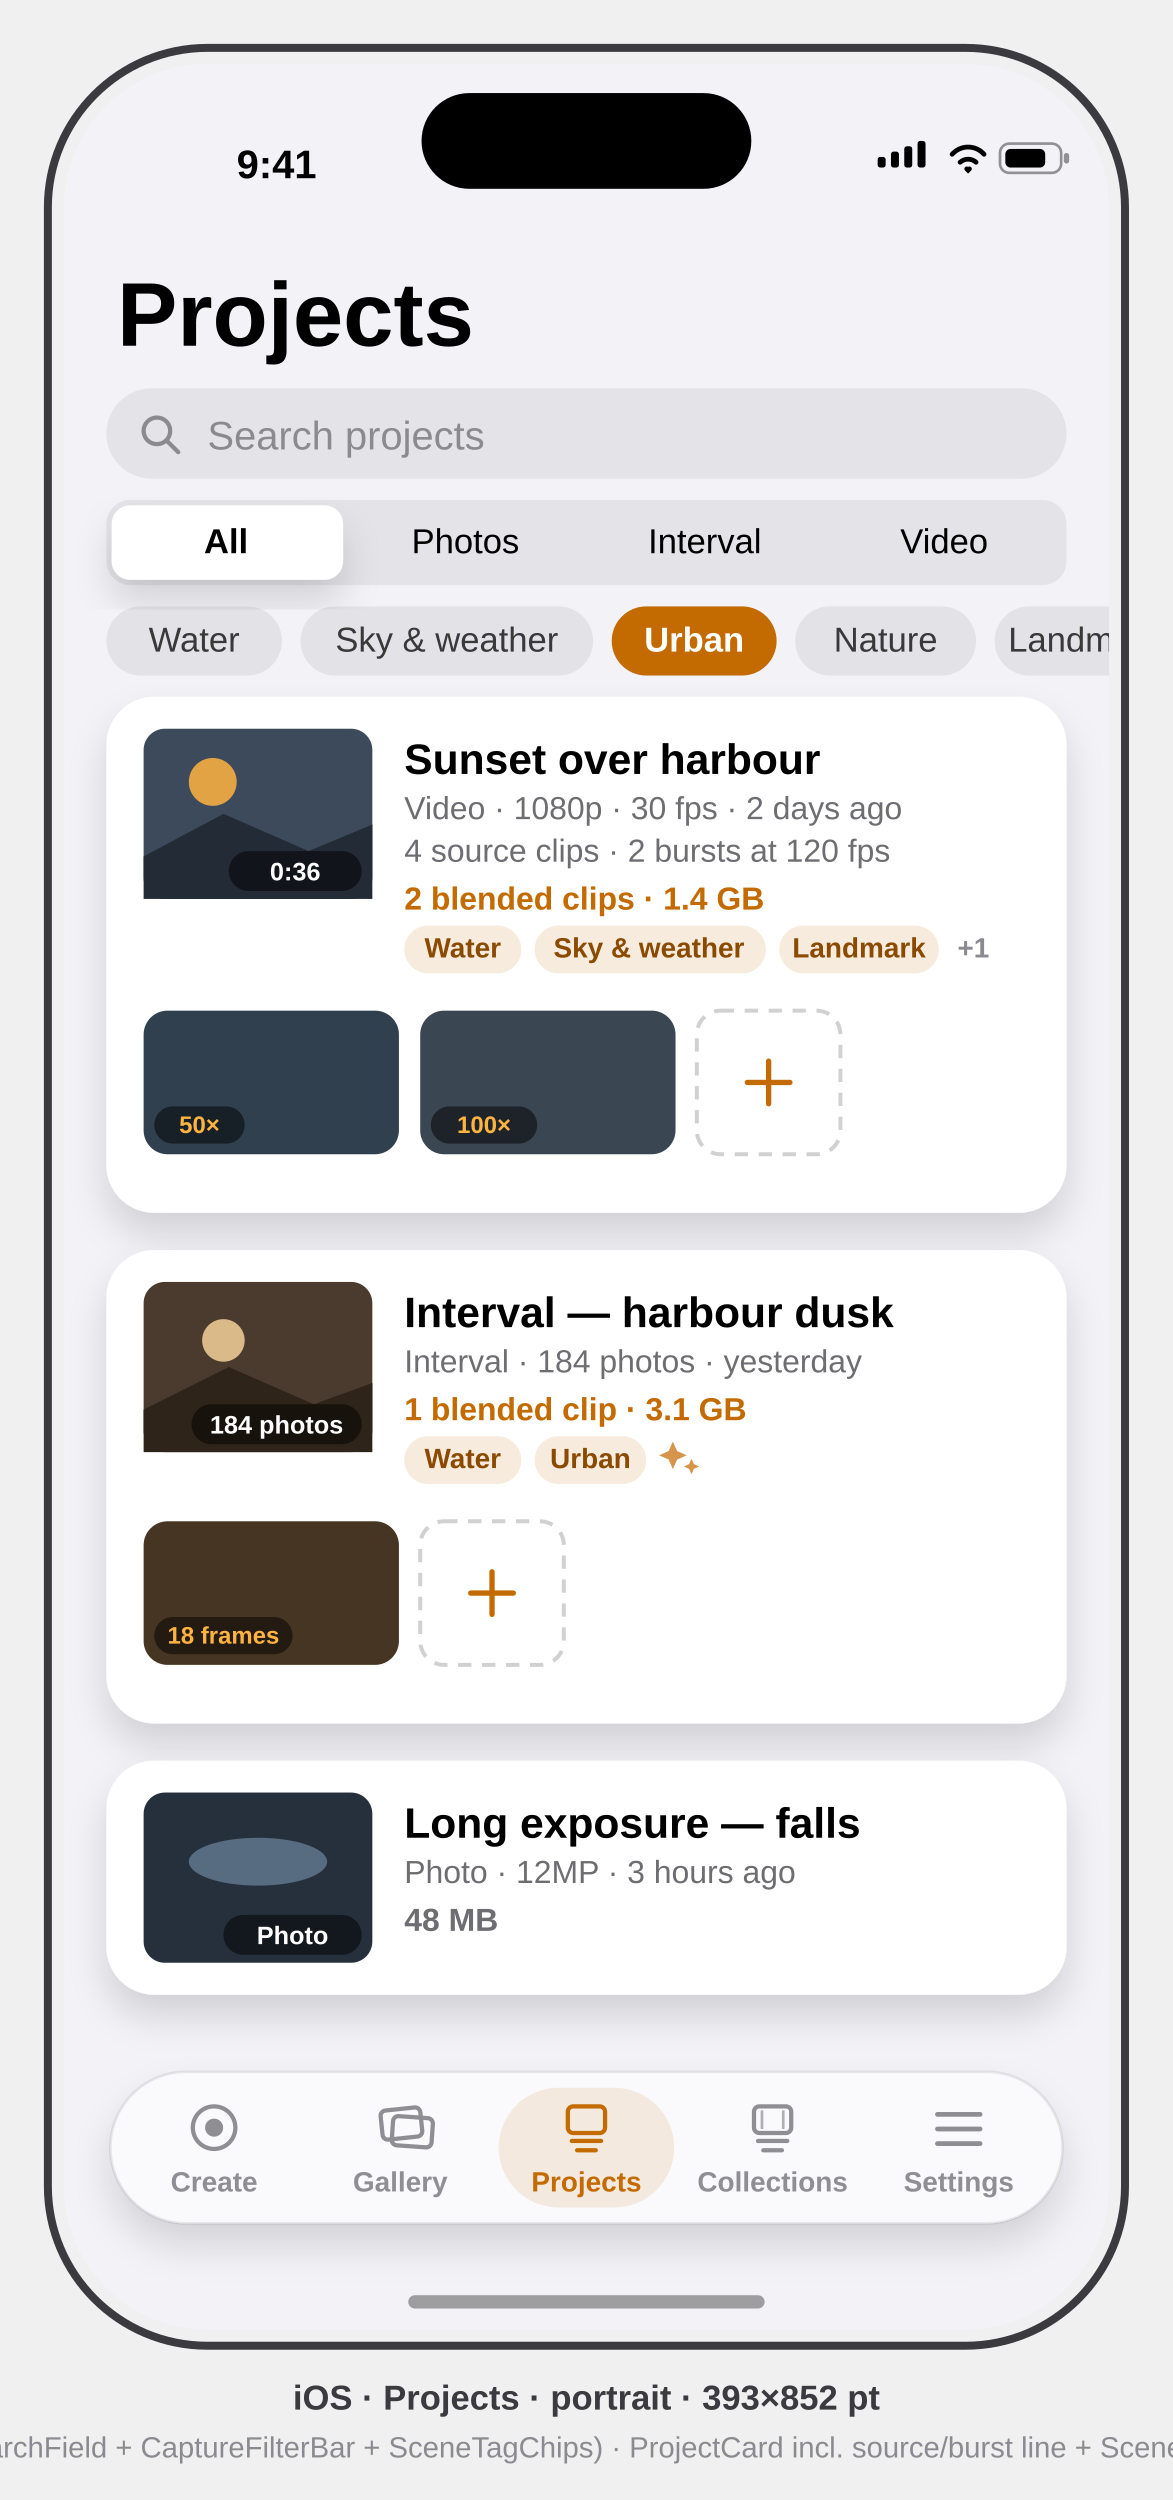
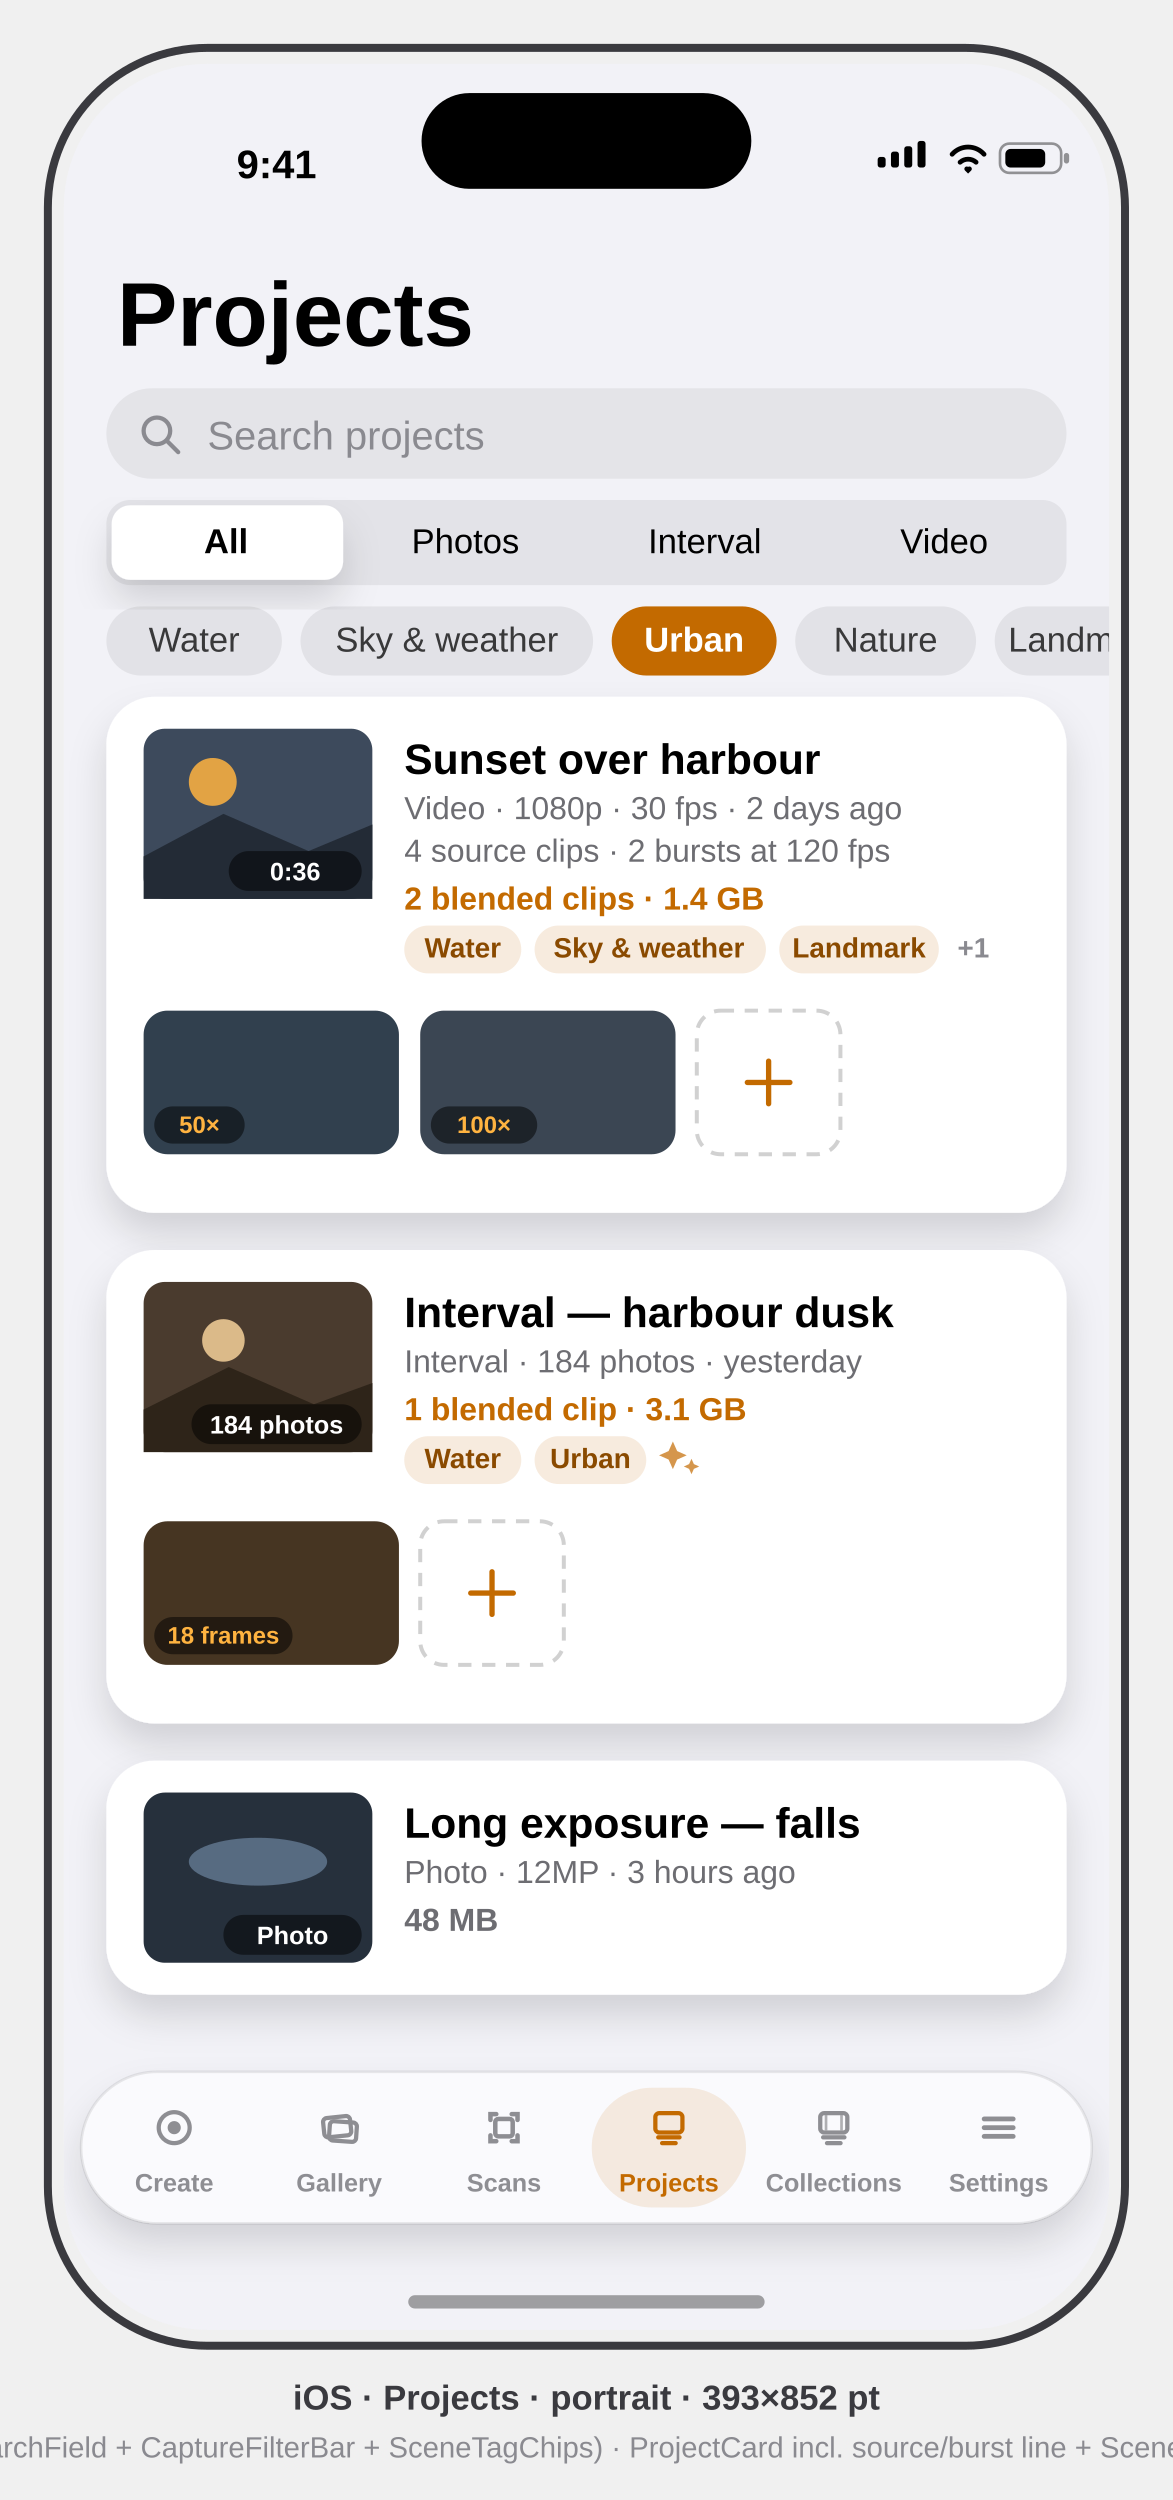
<svg xmlns="http://www.w3.org/2000/svg" viewBox="0 0 441 940" font-family="-apple-system, BlinkMacSystemFont, 'SF Pro Text', 'Helvetica Neue', Arial, sans-serif">
  <defs>
    <clipPath id="screen">
      <rect x="24" y="24" width="393" height="852" rx="54" />
    </clipPath>
    <filter id="soft" x="-40%" y="-40%" width="180%" height="180%">
      <feDropShadow dx="0" dy="8" stdDeviation="7" flood-color="#000" flood-opacity="0.14" />
    </filter>
  </defs>
  <style>text{font-family:inherit}.sb{font-weight:600}.b{font-weight:700}</style>
  <rect x="18" y="18" width="405" height="864" rx="60" fill="none" stroke="#3A3A3F" stroke-width="3" />
  <g clip-path="url(#screen)">
    <rect x="24" y="24" width="393" height="852" fill="#F2F2F7" />
    <g transform="translate(24,24)">
      <g id="status-bar" fill="#000">
        <text x="80" y="43" font-size="15" class="sb" text-anchor="middle">9:41</text>
        <g>
          <rect x="306" y="35" width="3" height="4" rx="1" />
          <rect x="311" y="33" width="3" height="6" rx="1" />
          <rect x="316" y="31" width="3" height="8" rx="1" />
          <rect x="321" y="29" width="3" height="10" rx="1" />
        </g>
        <path d="M334 34 a8 8 0 0 1 12 0 M337 37 a4.5 4.5 0 0 1 6 0 M339.5 39.5 l0.5 0.5 0.5 -0.5" stroke="#000" stroke-width="1.8" fill="none" stroke-linecap="round" />
        <g>
          <rect x="352" y="30" width="23" height="11" rx="3.5" fill="none" stroke="#000" stroke-opacity="0.4" />
          <rect x="376" y="33.5" width="2" height="4" rx="1" fill="#000" fill-opacity="0.4" />
          <rect x="354" y="32" width="15" height="7" rx="2" />
        </g>
      </g>
      <text x="20" y="106" font-size="34" class="b" fill="#000">Projects</text>
      <g id="search">
        <rect x="16" y="122" width="361" height="34" rx="17" fill="#000" fill-opacity="0.06" />
        <g transform="translate(29,132)" stroke="#8A8A90" stroke-width="1.6" fill="none" data-symbol="magnifyingglass">
          <circle cx="6" cy="6" r="5" />
          <path d="M9.8 9.8 L14 14" stroke-linecap="round" />
        </g>
        <text x="54" y="145" font-size="15" fill="#8A8A90">Search projects</text>
      </g>
      <g id="filter">
        <rect x="16" y="164" width="361" height="32" rx="9" fill="#E3E3E8" />
        <rect x="18" y="166" width="87" height="28" rx="7" fill="#FFF" filter="url(#soft)" />
        <text x="61" y="184" font-size="13" class="sb" fill="#000" text-anchor="middle">All</text>
        <text x="151" y="184" font-size="13" fill="#000" text-anchor="middle">Photos</text>
        <text x="241" y="184" font-size="13" fill="#000" text-anchor="middle">Interval</text>
        <text x="331" y="184" font-size="13" fill="#000" text-anchor="middle">Video</text>
      </g>
      <g id="tag-chips">
        <rect x="16" y="204" width="66" height="26" rx="13" fill="#000" fill-opacity="0.07" />
        <text x="49" y="221" font-size="13" fill="#000" fill-opacity="0.75" text-anchor="middle">Water</text>
        <rect x="89" y="204" width="110" height="26" rx="13" fill="#000" fill-opacity="0.07" />
        <text x="144" y="221" font-size="13" fill="#000" fill-opacity="0.75" text-anchor="middle">Sky &amp; weather</text>
        <rect x="206" y="204" width="62" height="26" rx="13" fill="#C36A00" />
        <text x="237" y="221" font-size="13" class="sb" fill="#FFF" text-anchor="middle">Urban</text>
        <rect x="275" y="204" width="68" height="26" rx="13" fill="#000" fill-opacity="0.07" />
        <text x="309" y="221" font-size="13" fill="#000" fill-opacity="0.75" text-anchor="middle">Nature</text>
        <rect x="350" y="204" width="68" height="26" rx="13" fill="#000" fill-opacity="0.07" />
        <text x="384" y="221" font-size="13" fill="#000" fill-opacity="0.75" text-anchor="middle">Landmark</text>
      </g>
      <g id="card-video-project">
        <rect x="16" y="238" width="361" height="194" rx="18" fill="#FFF" filter="url(#soft)" />
        <rect x="30" y="250" width="86" height="64" rx="8" fill="#3D4A5C" />
        <circle cx="56" cy="270" r="9" fill="#FFB340" opacity="0.85" />
        <polygon points="30,298 60,282 92,296 116,286 116,314 30,314" fill="#232B36" />
        <rect x="62" y="296" width="50" height="15" rx="7.5" fill="#000" opacity="0.5" />
        <text x="87" y="307" font-size="9.5" class="sb" fill="#FFF" text-anchor="middle">0:36</text>
        <text x="128" y="267" font-size="16" class="b" fill="#000">Sunset over harbour</text>
        <text x="128" y="284" font-size="12" fill="#6D6D72">Video · 1080p · 30 fps · 2 days ago</text>
        <text x="128" y="300" font-size="12" fill="#6D6D72" id="source-line-1" data-note="video-kind only">4 source clips · 2 bursts at 120 fps</text>
        <text x="128" y="318" font-size="12" class="sb" fill="#C36A00">2 blended clips · 1.4 GB</text>
        <g id="tag-line-1" data-component="SceneTagLine">
          <rect x="128" y="324" width="44" height="18" rx="9" fill="#C36A00" fill-opacity="0.13" />
          <text x="150" y="336" font-size="10.5" class="sb" fill="#8A4A00" text-anchor="middle">Water</text>
          <rect x="177" y="324" width="87" height="18" rx="9" fill="#C36A00" fill-opacity="0.13" />
          <text x="220" y="336" font-size="10.5" class="sb" fill="#8A4A00" text-anchor="middle">Sky &amp; weather</text>
          <rect x="269" y="324" width="60" height="18" rx="9" fill="#C36A00" fill-opacity="0.13" />
          <text x="299" y="336" font-size="10.5" class="sb" fill="#8A4A00" text-anchor="middle">Landmark</text>
          <text x="336" y="336" font-size="10.5" class="sb" fill="#8A8A90">+1</text>
        </g>
        <g id="version-strip">
          <rect x="30" y="356" width="96" height="54" rx="9" fill="#31404E" />
          <rect x="34" y="392" width="34" height="14" rx="7" fill="#000" opacity="0.5" />
          <text x="51" y="402" font-size="9" class="sb" fill="#FFB340" text-anchor="middle">50×</text>
          <rect x="134" y="356" width="96" height="54" rx="9" fill="#3B4653" />
          <rect x="138" y="392" width="40" height="14" rx="7" fill="#000" opacity="0.5" />
          <text x="158" y="402" font-size="9" class="sb" fill="#FFB340" text-anchor="middle">100×</text>
          <rect x="238" y="356" width="54" height="54" rx="9" fill="none" stroke="#000" stroke-opacity="0.18" stroke-width="1.5" stroke-dasharray="5 4" />
          <path d="M265 375 v16 M257 383 h16" stroke="#C36A00" stroke-width="2" stroke-linecap="round" data-symbol="plus" />
        </g>
      </g>
      <g id="card-interval-project">
        <rect x="16" y="446" width="361" height="178" rx="18" fill="#FFF" filter="url(#soft)" />
        <rect x="30" y="458" width="86" height="64" rx="8" fill="#4A3B2E" />
        <circle cx="60" cy="480" r="8" fill="#FFD9A0" opacity="0.8" />
        <polygon points="30,506 62,490 94,504 116,496 116,522 30,522" fill="#2E2419" />
        <rect x="48" y="504" width="64" height="15" rx="7.5" fill="#000" opacity="0.5" />
        <text x="80" y="515" font-size="9.5" class="sb" fill="#FFF" text-anchor="middle">184 photos</text>
        <text x="128" y="475" font-size="16" class="b" fill="#000">Interval — harbour dusk</text>
        <text x="128" y="492" font-size="12" fill="#6D6D72">Interval · 184 photos · yesterday</text>
        <text x="128" y="510" font-size="12" class="sb" fill="#C36A00">1 blended clip · 3.1 GB</text>
        <g id="tag-line-2" data-component="SceneTagLine">
          <rect x="128" y="516" width="44" height="18" rx="9" fill="#C36A00" fill-opacity="0.13" />
          <text x="150" y="528" font-size="10.5" class="sb" fill="#8A4A00" text-anchor="middle">Water</text>
          <rect x="177" y="516" width="42" height="18" rx="9" fill="#C36A00" fill-opacity="0.13" />
          <text x="198" y="528" font-size="10.5" class="sb" fill="#8A4A00" text-anchor="middle">Urban</text>
          <g data-symbol="sparkles" opacity="0.7" fill="#C36A00">
            <path d="M229 518 l1.6 3.6 3.6 1.6 -3.6 1.6 -1.6 3.6 -1.6 -3.6 -3.6 -1.6 3.6 -1.6 z" />
            <path d="M236 524.5 l0.9 2 2 0.9 -2 0.9 -0.9 2 -0.9 -2 -2 -0.9 2 -0.9 z" />
          </g>
        </g>
        <g id="version-strip-2">
          <rect x="30" y="548" width="96" height="54" rx="9" fill="#463522" />
          <rect x="34" y="584" width="52" height="14" rx="7" fill="#000" opacity="0.5" />
          <text x="60" y="594" font-size="9" class="sb" fill="#FFB340" text-anchor="middle">18 frames</text>
          <rect x="134" y="548" width="54" height="54" rx="9" fill="none" stroke="#000" stroke-opacity="0.18" stroke-width="1.5" stroke-dasharray="5 4" />
          <path d="M161 567 v16 M153 575 h16" stroke="#C36A00" stroke-width="2" stroke-linecap="round" data-symbol="plus" />
        </g>
      </g>
      <g id="card-photo-project">
        <rect x="16" y="638" width="361" height="88" rx="18" fill="#FFF" filter="url(#soft)" />
        <rect x="30" y="650" width="86" height="64" rx="8" fill="#26303C" />
        <ellipse cx="73" cy="676" rx="26" ry="9" fill="#9FC2E8" opacity="0.4" />
        <rect x="60" y="696" width="52" height="15" rx="7.5" fill="#000" opacity="0.5" />
        <text x="86" y="707" font-size="9.5" class="sb" fill="#FFF" text-anchor="middle">Photo</text>
        <text x="128" y="667" font-size="16" class="b" fill="#000">Long exposure — falls</text>
        <text x="128" y="684" font-size="12" fill="#6D6D72">Photo · 12MP · 3 hours ago</text>
        <text x="128" y="702" font-size="12" class="sb" fill="#6D6D72">48 MB</text>
      </g>
      <g id="tab-bar">
-         <rect x="17.5" y="755" width="358" height="57" rx="28.5" fill="#FBFBFD" opacity="0.96" filter="url(#soft)" />
-         <rect x="17.5" y="755" width="358" height="57" rx="28.5" fill="none" stroke="#000" stroke-opacity="0.08" />
+         <rect x="6.5" y="755" width="380" height="57" rx="28.5" fill="#FBFBFD" opacity="0.96" filter="url(#soft)" />
+         <rect x="6.5" y="755" width="380" height="57" rx="28.5" fill="none" stroke="#000" stroke-opacity="0.08" />
        <g id="tab-create" fill="none" stroke="#8E8E93">
-           <circle cx="56.5" cy="776" r="8" stroke-width="1.6" data-symbol="record.circle" />
-           <circle cx="56.5" cy="776" r="3.4" fill="#8E8E93" stroke="none" />
-           <text x="56.5" y="800" font-size="10.5" class="sb" fill="#8E8E93" stroke="none" text-anchor="middle">Create</text>
+           <g transform="translate(41.5 776) scale(0.7273) translate(-11 -11)">
+             <circle cx="11" cy="11" r="8" stroke-width="2.2" data-symbol="record.circle" />
+             <circle cx="11" cy="11" r="3.4" fill="#8E8E93" stroke="none" />
+           </g>
+           <text x="41.5" y="800" font-size="9.5" class="sb" fill="#8E8E93" stroke="none" text-anchor="middle">Create</text>
        </g>
        <g id="tab-gallery" fill="none" stroke="#8E8E93">
-           <rect x="119.5" y="769" width="15" height="11" rx="2" stroke-width="1.6" transform="rotate(-6 126.5 775)" data-symbol="photo.on.rectangle.angled" />
-           <rect x="123.5" y="772" width="15" height="11" rx="2" stroke-width="1.6" transform="rotate(4 130.5 778)" />
-           <text x="126.5" y="800" font-size="10.5" class="sb" fill="#8E8E93" stroke="none" text-anchor="middle">Gallery</text>
+           <g transform="translate(103.5 776) scale(0.7273) translate(-11 -11)">
+             <rect x="3" y="5.5" width="14" height="10" rx="2" stroke-width="2.2" transform="rotate(-6 10 10.5)" data-symbol="photo.on.rectangle.angled" />
+             <rect x="6" y="8" width="14" height="10" rx="2" stroke-width="2.2" transform="rotate(4 13 13)" />
+           </g>
+           <text x="103.5" y="800" font-size="9.5" class="sb" fill="#8E8E93" stroke="none" text-anchor="middle">Gallery</text>
        </g>
-         <rect x="163.5" y="761" width="66" height="45" rx="22.5" fill="#C36A00" opacity="0.12" />
+         <g id="tab-scans" fill="none" stroke="#8E8E93">
+           <g transform="translate(165.5 776) scale(0.7273) translate(-11 -11)">
+             <path d="M4 7 V4 h3 M15 4 h3 v3 M18 15 v3 h-3 M7 18 H4 v-3" stroke-width="2.34" stroke-linecap="round" data-symbol="doc.viewfinder" />
+             <rect x="6.5" y="6.5" width="9" height="9" rx="1.6" stroke-width="2.34" />
+           </g>
+           <text x="165.5" y="800" font-size="9.5" class="sb" fill="#8E8E93" stroke="none" text-anchor="middle">Scans</text>
+         </g>
+         <rect x="198.5" y="761" width="58" height="45" rx="22.5" fill="#C36A00" opacity="0.12" />
        <g id="tab-projects" fill="none" stroke="#C36A00">
-           <rect x="189.5" y="768" width="14" height="10" rx="2" stroke-width="1.6" data-symbol="square.stack" />
-           <path d="M191 781 h11 M193 784.5 h7" stroke-width="1.6" stroke-linecap="round" />
-           <text x="196.5" y="800" font-size="10.5" class="sb" fill="#C36A00" stroke="none" text-anchor="middle">Projects</text>
+           <g transform="translate(227.5 776) scale(0.7273) translate(-11 -11)">
+             <rect x="4" y="3.5" width="14" height="10" rx="2" stroke-width="2.2" data-symbol="square.stack" />
+             <path d="M5.5 16 h11 M7.5 19 h7" stroke-width="2.2" stroke-linecap="round" />
+           </g>
+           <text x="227.5" y="800" font-size="9.5" class="sb" fill="#C36A00" stroke="none" text-anchor="middle">Projects</text>
        </g>
        <g id="tab-collections" fill="none" stroke="#8E8E93">
-           <rect x="259.5" y="768" width="14" height="10" rx="2" stroke-width="1.6" data-symbol="film.stack" />
-           <path d="M262.5 769.5 v7 M270.5 769.5 v7" stroke-width="1" opacity="0.7" />
-           <path d="M261 781 h11 M263 784.5 h7" stroke-width="1.6" stroke-linecap="round" />
-           <text x="266.5" y="800" font-size="10.5" class="sb" fill="#8E8E93" stroke="none" text-anchor="middle">Collections</text>
+           <g transform="translate(289.5 776) scale(0.7273) translate(-11 -11)">
+             <rect x="4" y="3.5" width="14" height="10" rx="2" stroke-width="2.2" data-symbol="film.stack" />
+             <path d="M7 4.5 v8 M15 4.5 v8" stroke-width="1.38" opacity="0.7" />
+             <path d="M5.5 16 h11 M7.5 19 h7" stroke-width="2.2" stroke-linecap="round" />
+           </g>
+           <text x="289.5" y="800" font-size="9.5" class="sb" fill="#8E8E93" stroke="none" text-anchor="middle">Collections</text>
        </g>
        <g id="tab-settings" fill="none" stroke="#8E8E93">
-           <path d="M328.5 771 h16 M328.5 776.5 h16 M328.5 782 h16" stroke-width="1.8" stroke-linecap="round" data-symbol="line.3.horizontal" />
-           <text x="336.5" y="800" font-size="10.5" class="sb" fill="#8E8E93" stroke="none" text-anchor="middle">Settings</text>
+           <g transform="translate(351.5 776) scale(0.7273) translate(-11 -11)">
+             <path d="M3.5 6.5 h15 M3.5 11 h15 M3.5 15.5 h15" stroke-width="2.48" stroke-linecap="round" data-symbol="line.3.horizontal" />
+           </g>
+           <text x="351.5" y="800" font-size="9.5" class="sb" fill="#8E8E93" stroke="none" text-anchor="middle">Settings</text>
        </g>
      </g>
      <rect x="134.5" y="11" width="124" height="36" rx="18" fill="#000" />
      <rect x="129.5" y="839" width="134" height="5" rx="2.5" fill="#000" opacity="0.35" />
    </g>
  </g>
  <text x="220.5" y="906" text-anchor="middle" font-size="13" class="sb" fill="#3A3A3F">iOS · Projects · portrait · 393×852 pt</text>
  <text x="220.5" y="924" text-anchor="middle" font-size="11" fill="#8A8A90">mirrors App/ProjectsView.swift — header (title + SceneSearchField + CaptureFilterBar + SceneTagChips) · ProjectCard incl. source/burst line + SceneTagLine · blended-clip strip · dashed new-blended-clip tile</text>
</svg>
